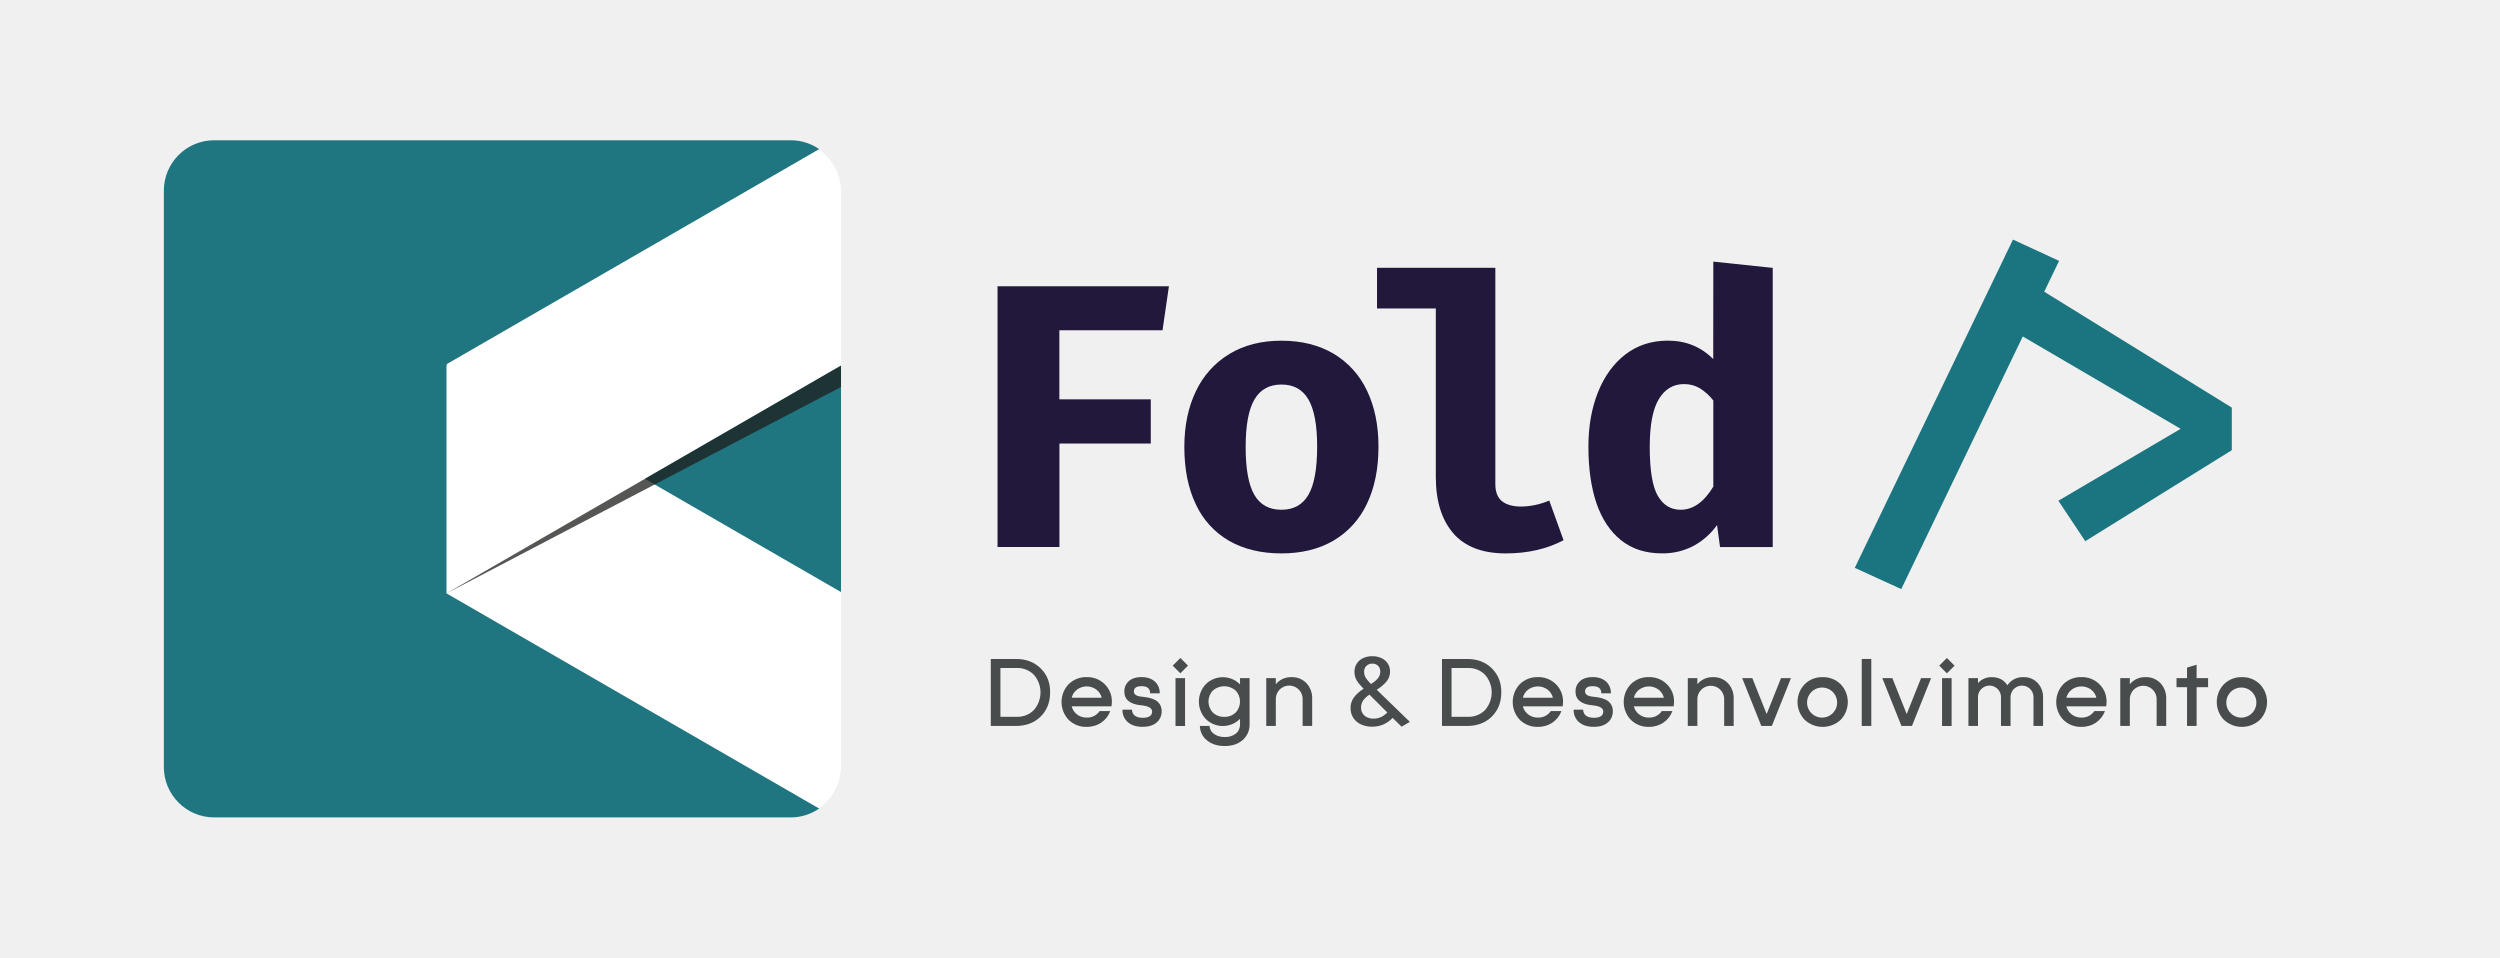
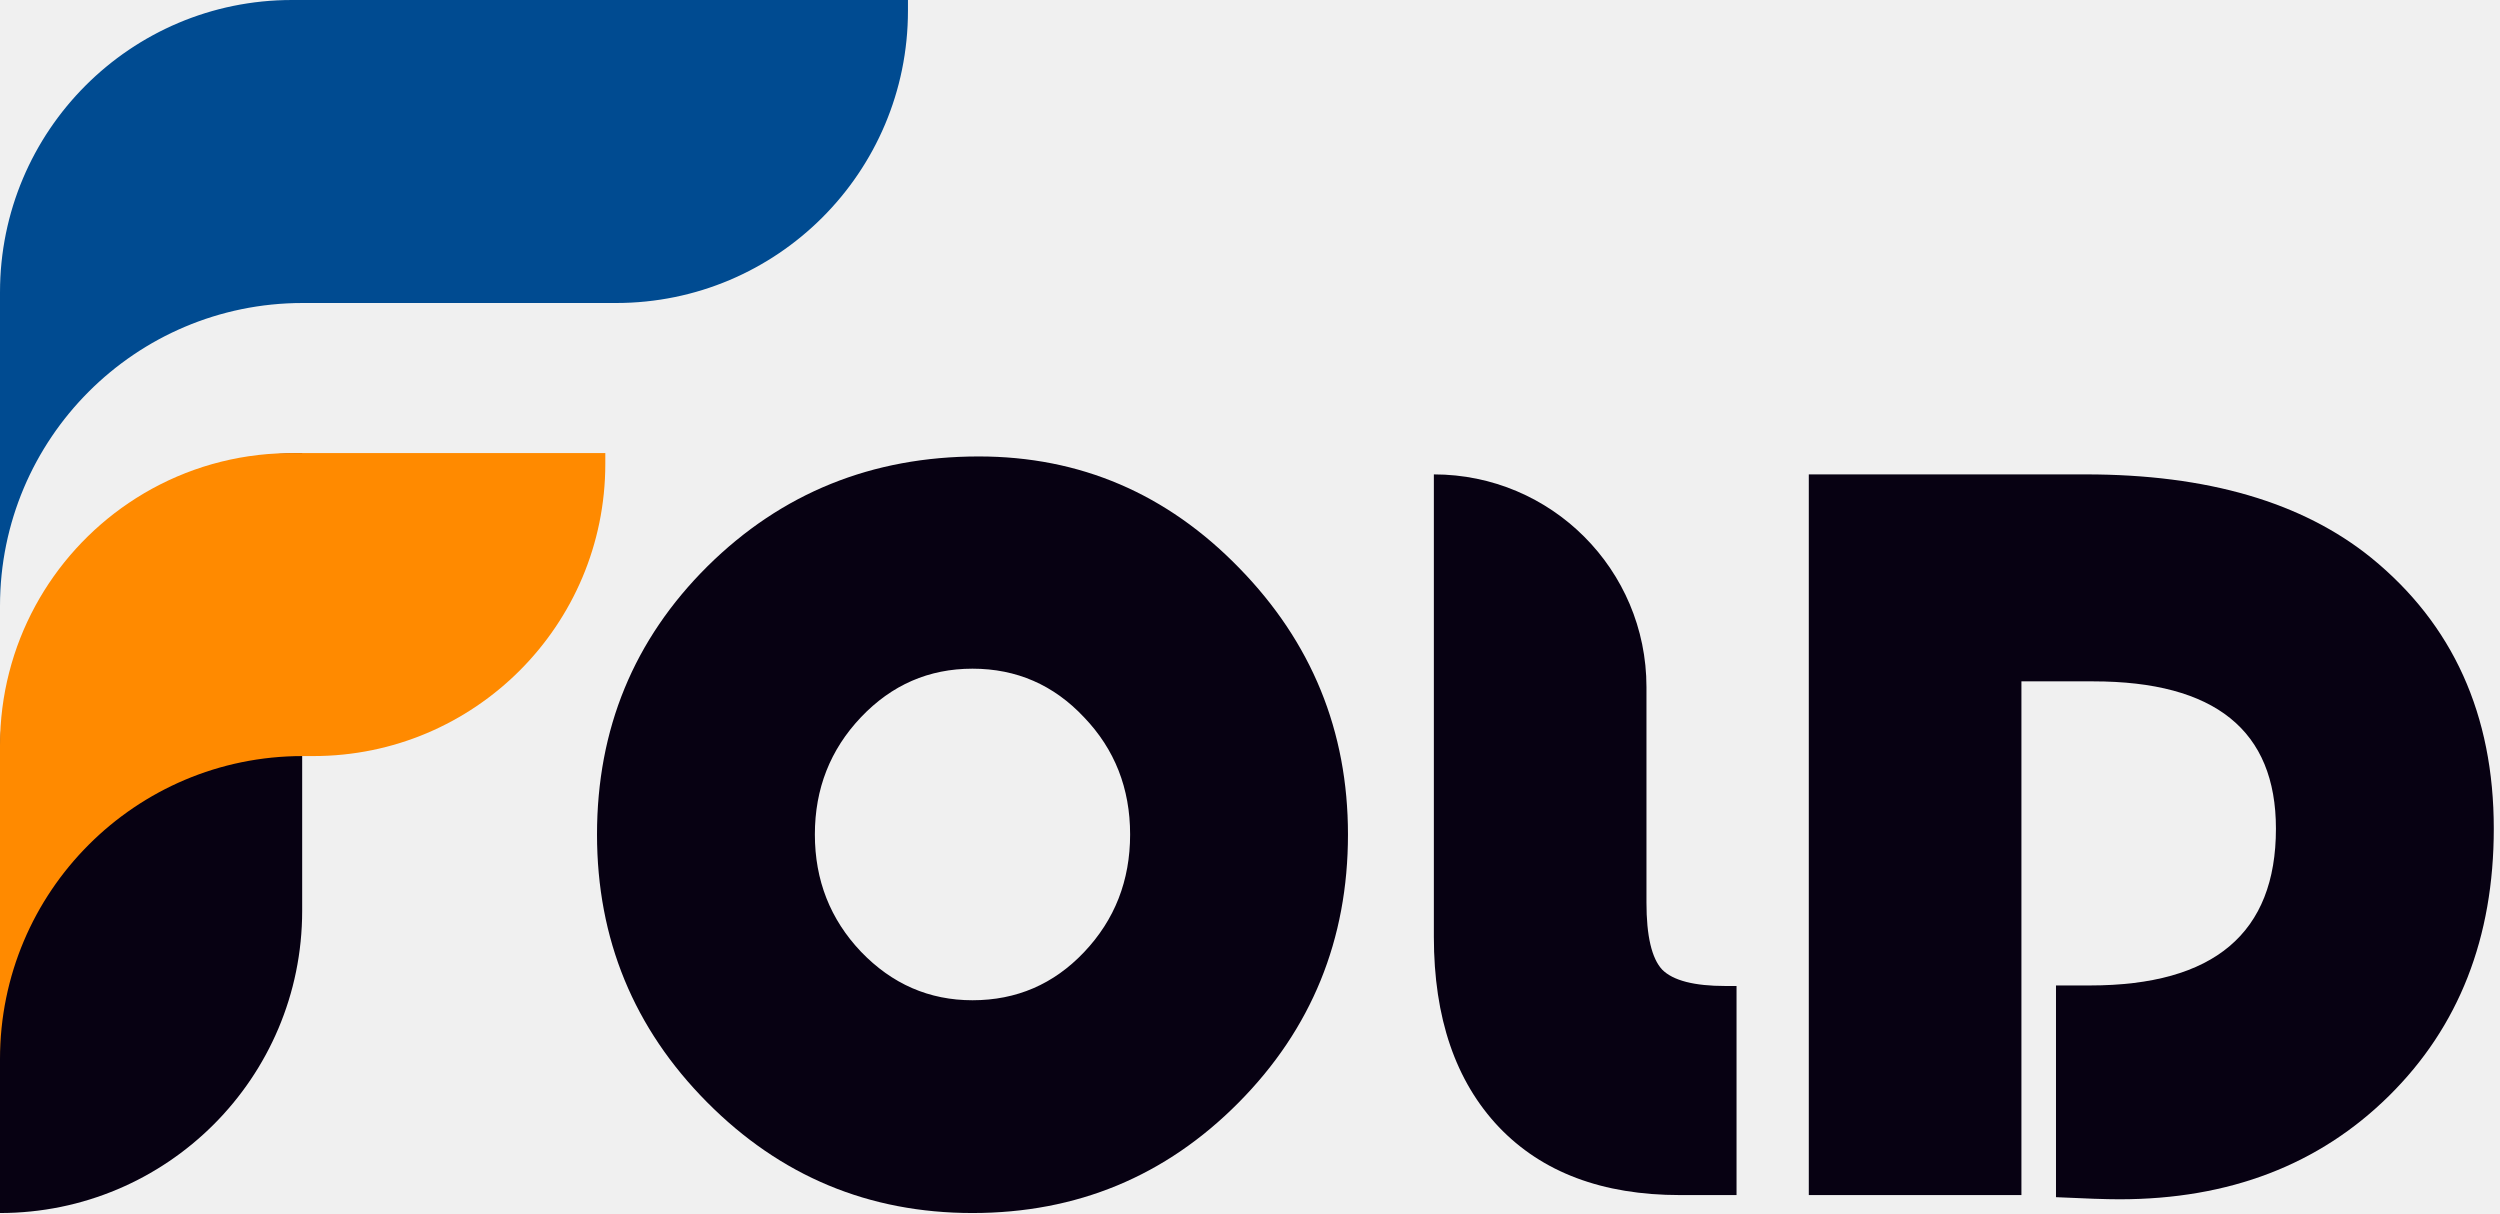
- <svg xmlns="http://www.w3.org/2000/svg" id="Camada_1" data-name="Camada 1" viewBox="0 0 1599.32 612.65">
-   <defs>
-     <style>.cls-1{fill:none;}.cls-2{clip-path:url(#clip-path);}.cls-3{fill:#fff;}.cls-4{fill:#1f7580;}.cls-5{opacity:0.75;}.cls-6{clip-path:url(#clip-path-4);}.cls-7{fill:#1d1d1b;}.cls-8{fill:#22183c;}.cls-9{fill:#1b7580;}.cls-10{fill:#484c4d;}</style>
-     <clipPath id="clip-path">
-       <rect class="cls-1" x="104.82" y="89.72" width="433.3" height="433.21" />
-     </clipPath>
-     <clipPath id="clip-path-4">
-       <rect class="cls-1" x="285.63" y="233.88" width="252.39" height="145.72" />
-     </clipPath>
-   </defs>
-   <g id="Logo">
-     <g class="cls-2">
-       <g class="cls-2">
-         <g class="cls-2">
-           <path class="cls-3" d="M505.07,522.93H138a33,33,0,0,1-33-33V122.77a33,33,0,0,1,33-33H505.07a33,33,0,0,1,33,33.05V489.88a33,33,0,0,1-33,33" />
-           <polygon class="cls-4" points="538.02 378.77 538.02 233.88 412.55 306.33 538.02 378.77" />
-           <path class="cls-4" d="M285.63,379.6h0V234a1.7,1.7,0,0,1,.85-1.47L524.05,95.4a32.06,32.06,0,0,0-18.27-5.68H137.05A32.24,32.24,0,0,0,104.82,122V490.69a32.23,32.23,0,0,0,32.23,32.24H505.78a32.06,32.06,0,0,0,18.27-5.68Z" />
-           <g class="cls-5">
-             <g class="cls-6">
-               <polygon class="cls-7" points="538.02 233.88 538.02 247.56 285.63 379.6 538.02 233.88" />
-             </g>
-           </g>
-         </g>
-       </g>
-     </g>
-   </g>
-   <path class="cls-8" d="M743.7,211.3h-66v44.16h58.49v28.29H677.75v66.19h-39.6V183.13H747.79Z" />
-   <path class="cls-8" d="M853.15,226.28a54.21,54.21,0,0,1,21.36,23.65q7.34,15.29,7.34,35.74,0,21.3-7.4,36.64a53.46,53.46,0,0,1-21.36,23.53q-14,8.19-33.34,8.19T786.29,346a52.35,52.35,0,0,1-21.3-23.4q-7.34-15.35-7.34-36.65,0-20.32,7.4-35.68a55.21,55.21,0,0,1,21.42-23.83q14-8.49,33.28-8.49T853.15,226.28Zm-50.67,29.3q-5.6,9.63-5.6,30.33,0,21.07,5.54,30.63t17.33,9.57q11.79,0,17.33-9.63t5.54-30.81q0-20.58-5.6-30.15T819.75,246Q808.08,246,802.48,255.58Z" />
-   <path class="cls-8" d="M956.61,309.74q0,7.47,4.27,10.89t12.22,3.43a47.42,47.42,0,0,0,18-3.85l9.15,25.39q-16,8.43-36.95,8.43-22.5,0-33.64-12.93t-11.13-36.05V197.33H880.91v-26h75.7Z" />
-   <path class="cls-8" d="M1096.06,167.37l38,4v178.6h-33.7l-1.92-14.08A44.28,44.28,0,0,1,1083.79,349a41.74,41.74,0,0,1-20.71,5q-15.52,0-26-8.37T1021.32,322q-5.18-15.34-5.17-36.28,0-19.6,6.2-35T1040,226.58q11.49-8.67,27-8.67,17.2,0,29,11.8Zm-34.9,88q-5.78,9.69-5.78,30.51,0,22.27,5.12,31.23t14.62,9q12,0,20.94-14.81V256.18a34,34,0,0,0-8.66-7.82,19.46,19.46,0,0,0-10.11-2.65Q1066.94,245.71,1061.16,255.4Z" />
-   <path class="cls-9" d="M1317.26,166.89l-9.51,19.73,120,74.14V288L1334,346.21l-17.21-25.88,78.23-46-101-59.09-77.74,161.62-29.73-13.59,101.21-210Z" />
-   <path class="cls-10" d="M650.06,421.56q9.6,0,15.73,6.06t6,15.37q0,9.36-6,15.36t-15.73,6.06H633.84V421.56Zm.42,37a14.68,14.68,0,0,0,11-4.41,17.16,17.16,0,0,0,0-22.4,14.68,14.68,0,0,0-11-4.41H640v31.22Z" />
-   <path class="cls-10" d="M685.58,451.86a9.34,9.34,0,0,0,3.43,5.2,9.84,9.84,0,0,0,6.18,2,9.46,9.46,0,0,0,8.27-4.16h6.79a15.13,15.13,0,0,1-5.69,7.34,16.23,16.23,0,0,1-9.37,2.76,15.8,15.8,0,0,1-11.57-4.53,16.57,16.57,0,0,1,0-22.77,15.8,15.8,0,0,1,11.57-4.53,15.58,15.58,0,0,1,11.51,4.53,15.21,15.21,0,0,1,4.59,11.39,19.77,19.77,0,0,1-.24,2.75Zm19.22-5.51a9.33,9.33,0,0,0-3.42-5.2,10.44,10.44,0,0,0-12.37,0,9.34,9.34,0,0,0-3.43,5.2Z" />
-   <path class="cls-10" d="M721.13,461.65a10.1,10.1,0,0,1-3.06-7.65h6.13a4.53,4.53,0,0,0,2.5,4.29,9,9,0,0,0,2.21.73,11.08,11.08,0,0,0,2,.18q6.12,0,6.12-4c0-2.25-2.33-3.57-7-4q-10.77-1-10.77-8.87a8.47,8.47,0,0,1,2.45-6.18q2.93-3,8.57-3t8.87,3.18a9.77,9.77,0,0,1,2.76,7.22h-6.13q0-4.59-5.5-4.59c-3.27,0-4.9,1.13-4.9,3.37q0,2.94,5.2,3.37,6.43.6,9.37,2.69a7.79,7.79,0,0,1,3.18,6.8,8.88,8.88,0,0,1-2.75,6.6q-3.25,3.19-9.49,3.19T721.13,461.65Z" />
-   <path class="cls-10" d="M760,425.84l-4.9,4.9-4.9-4.9,4.9-4.9Zm-8,8h6.12v30.61h-6.12Z" />
-   <path class="cls-10" d="M799.4,463.18a12.91,12.91,0,0,1-4.4,10.23q-4.35,3.84-11.51,3.85-6.91,0-11.32-3.61a12.06,12.06,0,0,1-4.59-9.24h6.18a6.69,6.69,0,0,0,2.81,5.08,11.54,11.54,0,0,0,6.92,2,10.94,10.94,0,0,0,7.16-2.2,7.61,7.61,0,0,0,2.63-6.07v-3.36a15.51,15.51,0,0,1-21.91.12,16.29,16.29,0,0,1,0-22.29,15.52,15.52,0,0,1,21.91.13v-4h6.12Zm-16.21-4.59a10,10,0,0,0,7.28-2.76,10.21,10.21,0,0,0,0-14.07,11,11,0,0,0-14.57,0,10.21,10.21,0,0,0,0,14.07A10,10,0,0,0,783.19,458.59Z" />
-   <path class="cls-10" d="M826.27,433.19a12.52,12.52,0,0,1,9.56,3.92,13.86,13.86,0,0,1,3.61,9.85v17.45h-6.12V447.58a8.58,8.58,0,1,0-17.14,0v16.83h-6.12V433.8h6.12v3.92A12.39,12.39,0,0,1,826.27,433.19Z" />
-   <path class="cls-10" d="M883.85,421.06a9.43,9.43,0,0,1,4,3.47,9.11,9.11,0,0,1,1.4,5,9.79,9.79,0,0,1-2.14,6.32,25.45,25.45,0,0,1-6.4,5.39l21.22,20.56-5.31,3.08-5.71-5.63a18.66,18.66,0,0,1-5.9,4.2,18,18,0,0,1-7.34,1.43,16.34,16.34,0,0,1-7.07-1.48,11.47,11.47,0,0,1-4.85-4.15A11,11,0,0,1,864,453a11.24,11.24,0,0,1,2.06-6.76,23.14,23.14,0,0,1,6.29-5.63,44.31,44.31,0,0,1-3.41-3.82,12.6,12.6,0,0,1-1.85-3.28,10.69,10.69,0,0,1-.61-3.73,9.74,9.74,0,0,1,1.33-5,9.56,9.56,0,0,1,3.91-3.63,13.1,13.1,0,0,1,6.15-1.35A13.52,13.52,0,0,1,883.85,421.06Zm-7.78,23.32a14.46,14.46,0,0,0-4.06,3.81,8,8,0,0,0-1.31,4.48,6.81,6.81,0,0,0,1,3.7,6.69,6.69,0,0,0,2.8,2.48,9.27,9.27,0,0,0,4.11.88,11.4,11.4,0,0,0,4.88-1,13.31,13.31,0,0,0,4-2.94Zm-2-18.38a5.32,5.32,0,0,0-1.42,3.79,7.22,7.22,0,0,0,.4,2.44,8.74,8.74,0,0,0,1.32,2.33,31.93,31.93,0,0,0,2.65,3,16.57,16.57,0,0,0,4.52-3.68,6.57,6.57,0,0,0,1.44-4.16,4.81,4.81,0,0,0-5.11-5.18A5,5,0,0,0,874.12,426Z" />
-   <path class="cls-10" d="M938.68,421.56q9.62,0,15.74,6.06t6,15.37q0,9.36-6,15.36t-15.74,6.06H922.47V421.56Zm.43,37a14.68,14.68,0,0,0,11-4.41,17.16,17.16,0,0,0,0-22.4,14.68,14.68,0,0,0-11-4.41H928.59v31.22Z" />
-   <path class="cls-10" d="M974.21,451.86a9.34,9.34,0,0,0,3.43,5.2,9.84,9.84,0,0,0,6.18,2,9.46,9.46,0,0,0,8.27-4.16h6.79a15.13,15.13,0,0,1-5.69,7.34,16.23,16.23,0,0,1-9.37,2.76,15.8,15.8,0,0,1-11.57-4.53,16.57,16.57,0,0,1,0-22.77,15.8,15.8,0,0,1,11.57-4.53,15.58,15.58,0,0,1,11.51,4.53,15.21,15.21,0,0,1,4.59,11.39,19.77,19.77,0,0,1-.24,2.75Zm19.22-5.51a9.33,9.33,0,0,0-3.42-5.2,10.44,10.44,0,0,0-12.37,0,9.34,9.34,0,0,0-3.43,5.2Z" />
-   <path class="cls-10" d="M1009.76,461.65a10.1,10.1,0,0,1-3.06-7.65h6.13a4.53,4.53,0,0,0,2.5,4.29,9,9,0,0,0,2.21.73,11.08,11.08,0,0,0,2,.18q6.12,0,6.12-4c0-2.25-2.33-3.57-7-4q-10.77-1-10.77-8.87a8.47,8.47,0,0,1,2.45-6.18q2.93-3,8.57-3t8.87,3.18a9.76,9.76,0,0,1,2.75,7.22h-6.12q0-4.59-5.5-4.59c-3.27,0-4.9,1.13-4.9,3.37q0,2.94,5.2,3.37,6.43.6,9.37,2.69a7.79,7.79,0,0,1,3.18,6.8,8.85,8.85,0,0,1-2.76,6.6q-3.24,3.19-9.48,3.19T1009.76,461.65Z" />
-   <path class="cls-10" d="M1045.22,451.86a9.29,9.29,0,0,0,3.43,5.2,9.82,9.82,0,0,0,6.18,2,9.44,9.44,0,0,0,8.26-4.16h6.8a15.15,15.15,0,0,1-5.7,7.34,16.18,16.18,0,0,1-9.36,2.76,15.8,15.8,0,0,1-11.57-4.53,16.57,16.57,0,0,1,0-22.77,15.8,15.8,0,0,1,11.57-4.53,15.61,15.61,0,0,1,11.51,4.53,15.21,15.21,0,0,1,4.59,11.39,20,20,0,0,1-.25,2.75Zm19.22-5.51a9.39,9.39,0,0,0-3.43-5.2,10.42,10.42,0,0,0-12.36,0,9.29,9.29,0,0,0-3.43,5.2Z" />
-   <path class="cls-10" d="M1095.91,433.19a12.48,12.48,0,0,1,9.55,3.92,13.82,13.82,0,0,1,3.62,9.85v17.45H1103V447.58a8.58,8.58,0,1,0-17.15,0v16.83h-6.12V433.8h6.12v3.92A12.41,12.41,0,0,1,1095.91,433.19Z" />
-   <path class="cls-10" d="M1145.74,433.8l-12.24,30.61h-6.74l-12.24-30.61H1121l9.18,23,9.18-23Z" />
-   <path class="cls-10" d="M1166,433.19a15.61,15.61,0,0,1,11.51,4.53,16.41,16.41,0,0,1,0,22.77,16.89,16.89,0,0,1-23,0,16.41,16.41,0,0,1,0-22.77A15.6,15.6,0,0,1,1166,433.19Zm0,25.89a9.63,9.63,0,1,0-7.16-2.81A9.72,9.72,0,0,0,1166,459.08Z" />
-   <path class="cls-10" d="M1191,421.56h6.12v42.85H1191Z" />
-   <path class="cls-10" d="M1235.38,433.8l-12.24,30.61h-6.74l-12.24-30.61h6.43l9.18,23,9.18-23Z" />
-   <path class="cls-10" d="M1250.38,425.84l-4.9,4.9-4.89-4.9,4.89-4.9Zm-8,8h6.12v30.61h-6.12Z" />
-   <path class="cls-10" d="M1294.46,433.19a11.92,11.92,0,0,1,9.12,3.74,13.25,13.25,0,0,1,3.43,9.42v18.06h-6.13V446.35a7.35,7.35,0,1,0-14.68,0v18.06h-6.12V446.35a7.36,7.36,0,1,0-14.7,0v18.06h-6.12V433.8h6.12V437a11.28,11.28,0,0,1,8.88-3.8q6.62,0,9.91,5.2A11.69,11.69,0,0,1,1294.46,433.19Z" />
-   <path class="cls-10" d="M1321.92,451.86a9.33,9.33,0,0,0,3.42,5.2,9.84,9.84,0,0,0,6.18,2,9.45,9.45,0,0,0,8.27-4.16h6.79a15.13,15.13,0,0,1-5.69,7.34,16.23,16.23,0,0,1-9.37,2.76,15.8,15.8,0,0,1-11.57-4.53,16.57,16.57,0,0,1,0-22.77,15.8,15.8,0,0,1,11.57-4.53,15.58,15.58,0,0,1,11.51,4.53,15.21,15.21,0,0,1,4.59,11.39,19.77,19.77,0,0,1-.24,2.75Zm19.21-5.51a9.33,9.33,0,0,0-3.42-5.2,10.44,10.44,0,0,0-12.37,0,9.33,9.33,0,0,0-3.42,5.2Z" />
-   <path class="cls-10" d="M1372.61,433.19a12.52,12.52,0,0,1,9.56,3.92,13.86,13.86,0,0,1,3.61,9.85v17.45h-6.12V447.58a8.58,8.58,0,1,0-17.15,0v16.83h-6.12V433.8h6.12v3.92A12.41,12.41,0,0,1,1372.61,433.19Z" />
-   <path class="cls-10" d="M1405.23,433.8h7.35v5.82h-7.35v24.79h-6.12V439.62h-6.73V433.8h6.73v-6.73l6.12-1.84Z" />
-   <path class="cls-10" d="M1434.2,433.19a15.61,15.61,0,0,1,11.51,4.53,16.41,16.41,0,0,1,0,22.77,16.89,16.89,0,0,1-23,0,16.41,16.41,0,0,1,0-22.77A15.6,15.6,0,0,1,1434.2,433.19Zm0,25.89a9.63,9.63,0,1,0-7.16-2.81A9.72,9.72,0,0,0,1434.2,459.08Z" />
+ <svg xmlns="http://www.w3.org/2000/svg" width="169" height="82" viewBox="0 0 169 82" fill="none">
+   <path d="M0 51.053C0 39.772 9.145 30.627 20.427 30.627V61.574C20.427 72.855 11.281 82 0 82H0L0 51.053Z" fill="#070112" />
+   <path fill-rule="evenodd" clip-rule="evenodd" d="M0 19.759C0 8.846 8.836 0 19.736 0H20.459V4.91408e-06L61.378 3.12393e-06V0.725C61.378 11.637 52.542 20.483 41.642 20.483L20.447 20.483C9.153 20.49 0 29.659 0 40.967V20.483V19.759V19.759Z" fill="#004B91" />
+   <path fill-rule="evenodd" clip-rule="evenodd" d="M18.096 30.694C18.637 30.649 19.184 30.627 19.736 30.627H20.459H40.919V31.351C40.919 42.264 32.083 51.11 21.183 51.11L20.459 51.11C9.16 51.11 0 60.281 0 71.594V51.11V50.386C0 43.565 3.452 37.552 8.701 34.001C11.426 32.158 14.634 30.979 18.096 30.694Z" fill="#FF8A00" />
+   <path d="M66.165 30.856C73.01 30.856 78.874 33.366 83.76 38.386C88.668 43.407 91.123 49.415 91.123 56.41C91.123 63.524 88.657 69.568 83.724 74.541C78.792 79.514 72.797 82 65.74 82C58.731 82 52.748 79.502 47.792 74.505C42.836 69.508 40.358 63.477 40.358 56.41C40.358 49.272 42.848 43.228 47.828 38.279C52.831 33.33 58.944 30.856 66.165 30.856ZM65.74 45.203C62.791 45.203 60.277 46.298 58.2 48.487C56.123 50.676 55.085 53.317 55.085 56.41C55.085 59.503 56.123 62.144 58.2 64.333C60.301 66.522 62.814 67.617 65.74 67.617C68.714 67.617 71.228 66.534 73.281 64.369C75.358 62.18 76.396 59.527 76.396 56.41C76.396 53.293 75.358 50.652 73.281 48.487C71.228 46.298 68.714 45.203 65.74 45.203Z" fill="#070112" />
+   <path d="M96.929 32.069C104.866 32.069 111.301 38.504 111.301 46.442V61.014C111.301 63.274 111.655 64.785 112.363 65.547C113.095 66.284 114.523 66.653 116.647 66.653H117.39V80.787H113.567C108.328 80.787 104.245 79.252 101.318 76.183C98.392 73.089 96.929 68.806 96.929 63.334V32.069Z" fill="#070112" />
+   <path d="M136.648 46.06V80.787H122.275V32.069H141.002C149.215 32.069 155.647 33.949 160.296 37.708C165.818 42.205 168.58 48.308 168.58 56.017C168.58 63.393 166.22 69.413 161.499 74.077C156.779 78.74 150.702 81.072 143.268 81.072C142.395 81.072 140.967 81.025 138.985 80.929V66.617H141.286C149.664 66.617 153.853 63.084 153.853 56.017C153.853 49.379 149.735 46.06 141.498 46.06H136.648Z" fill="#070112" />
</svg>
